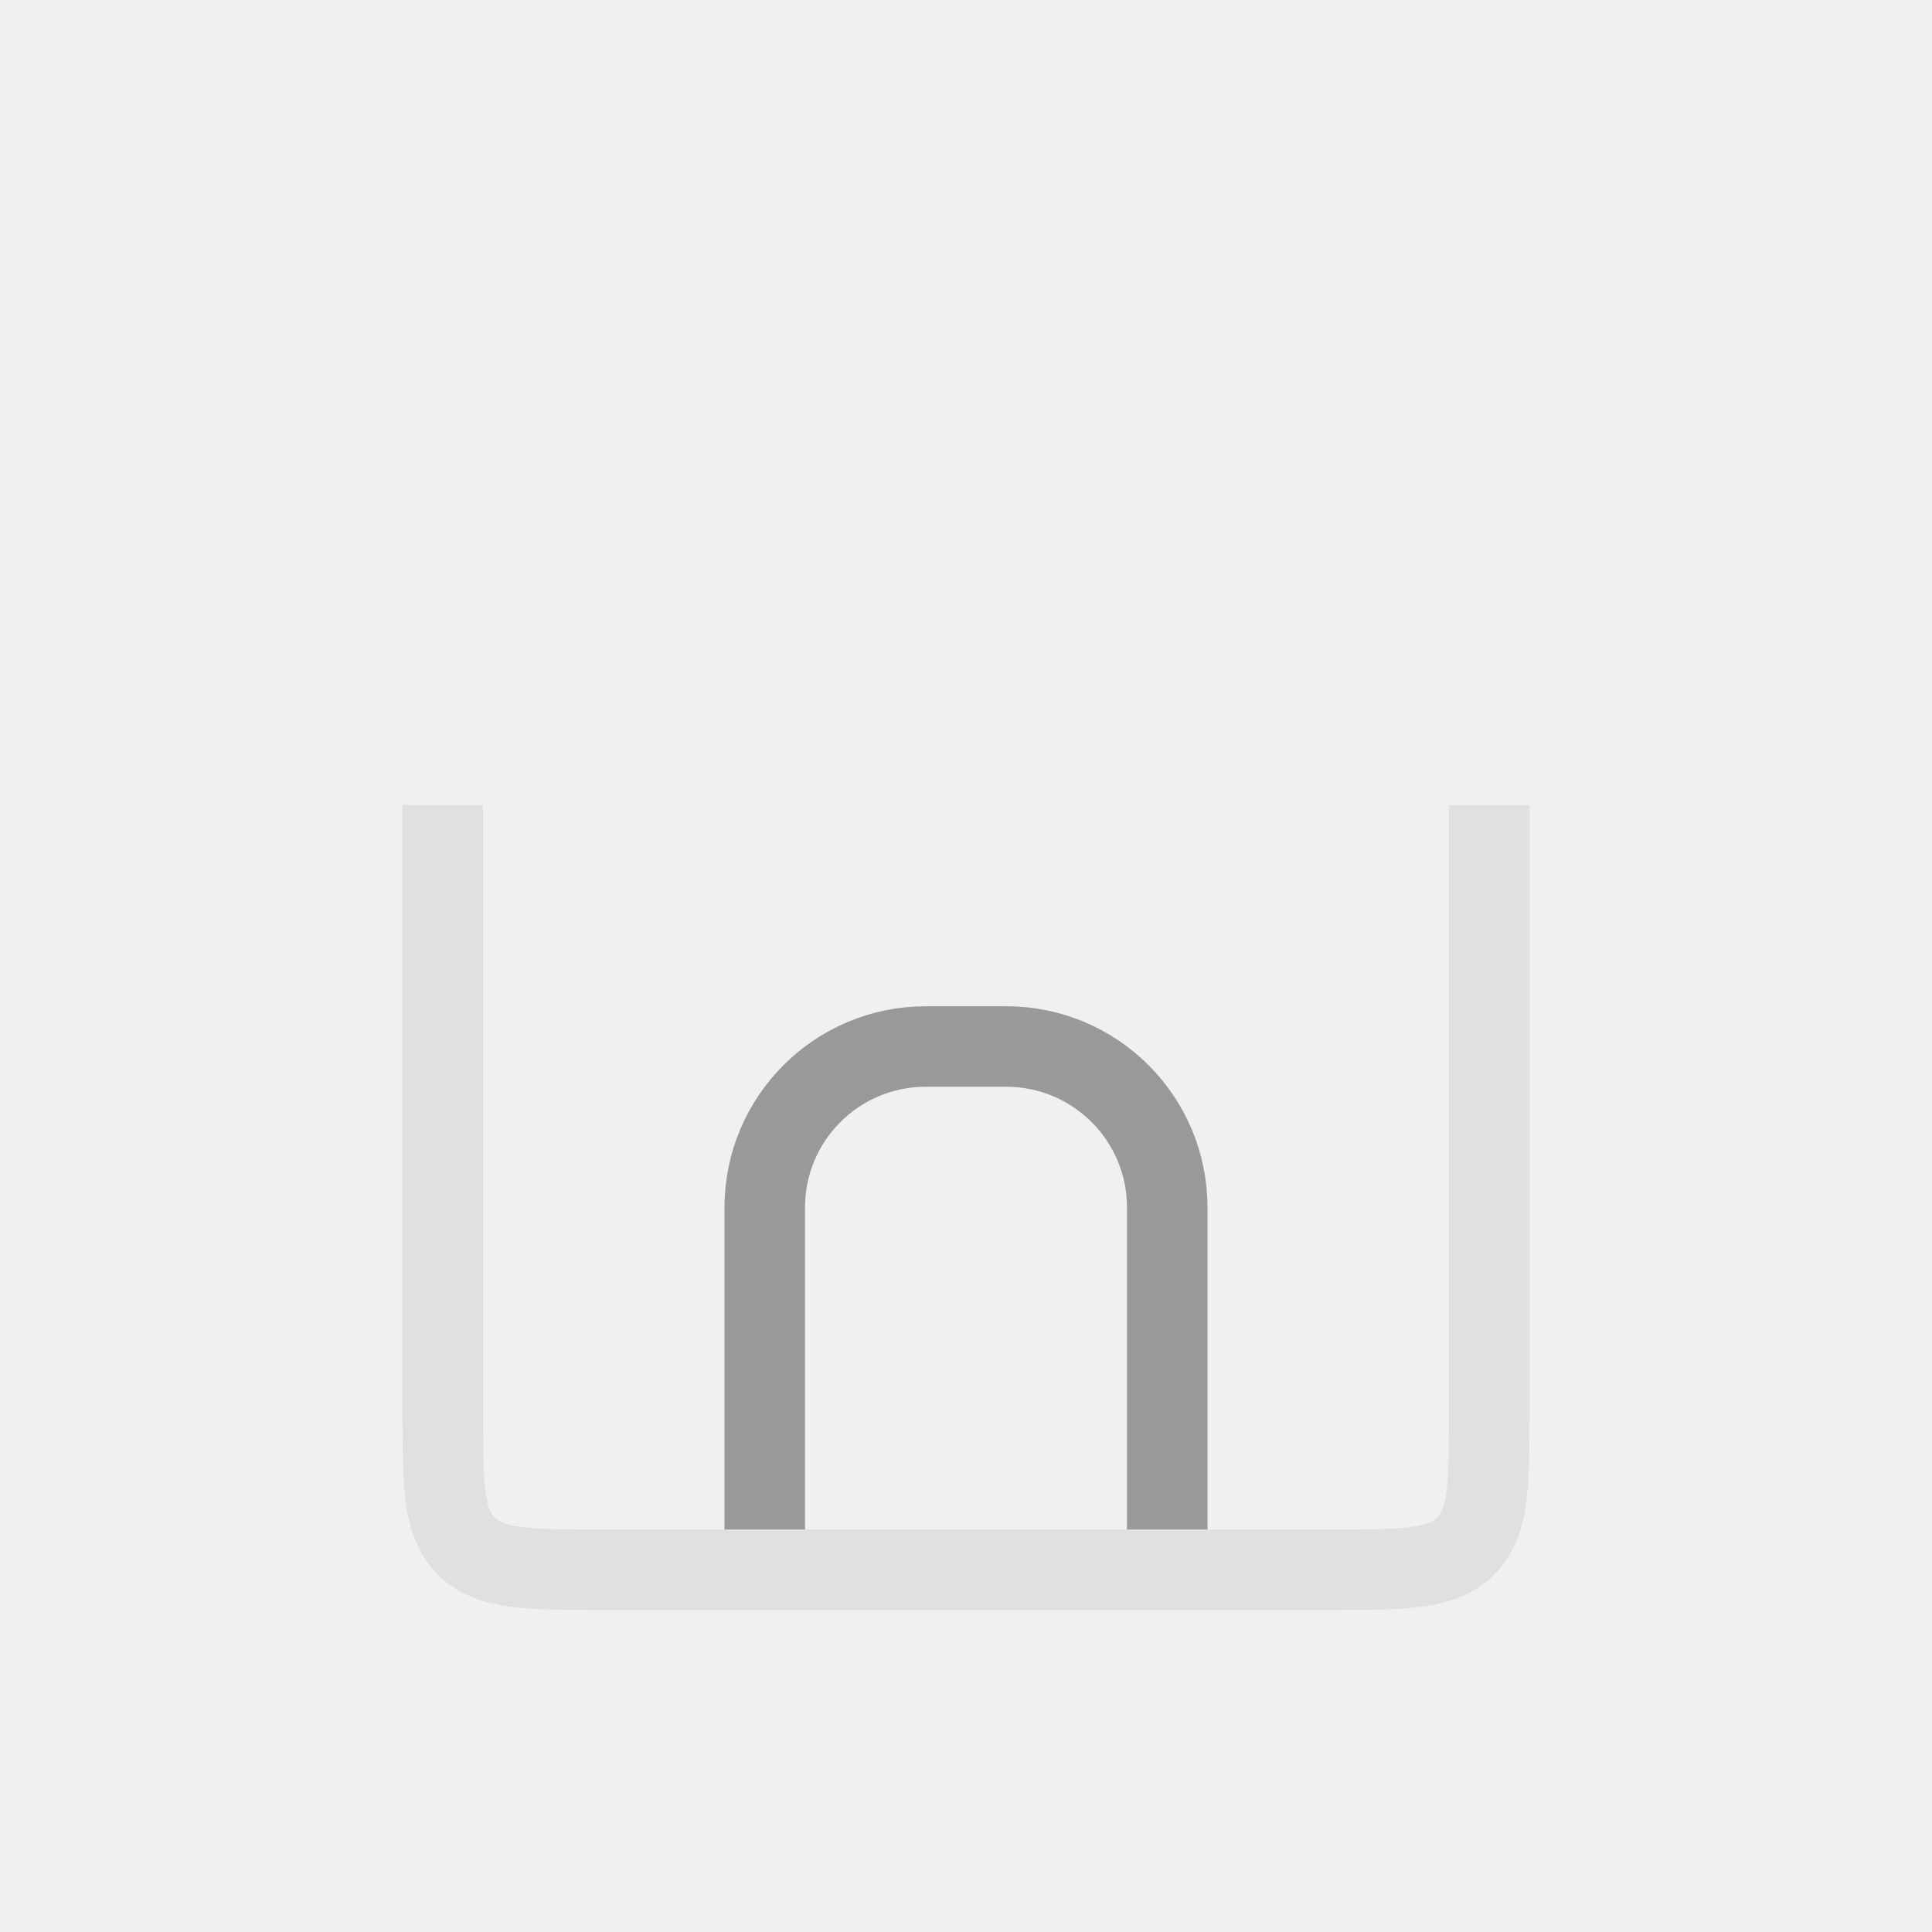
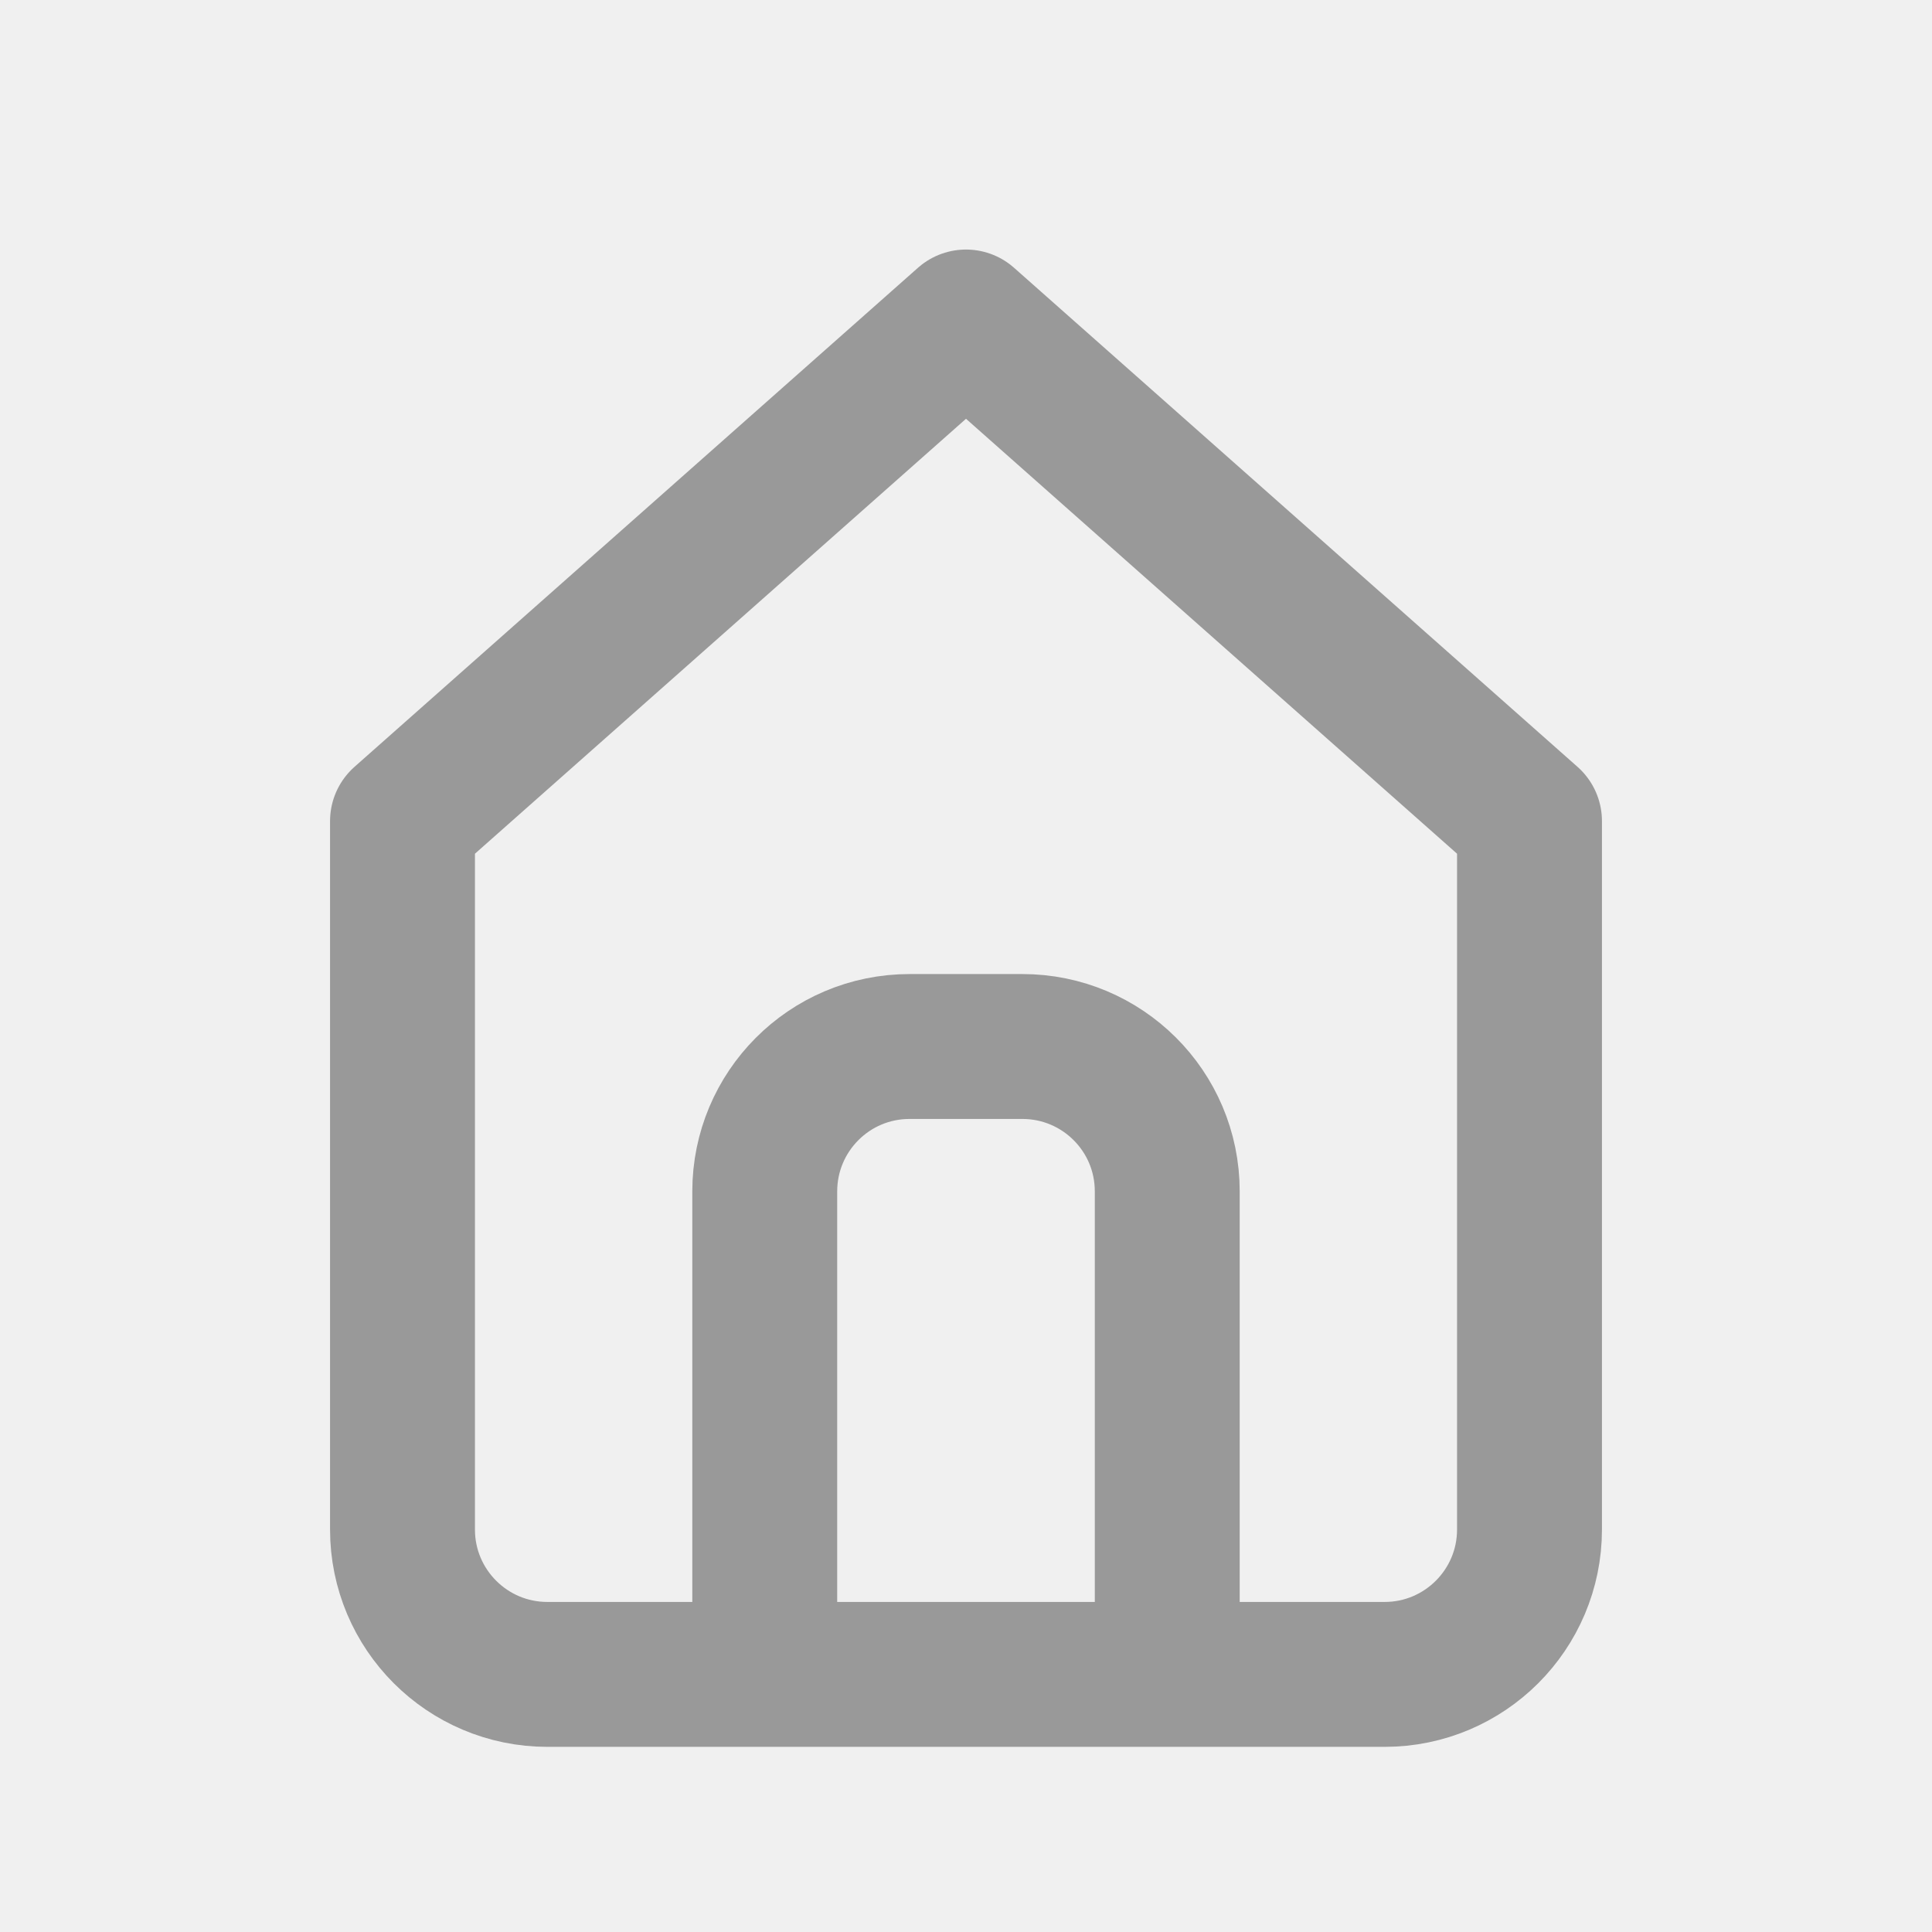
<svg xmlns="http://www.w3.org/2000/svg" viewBox="0 0 24 24">
-   <defs>
-     <mask id="home-duotone-line_SVGTJxG6b4E">
-       <g fill="none">
-         <path stroke="silver" stroke-opacity=".25" d="M5.5 10v7.5c0 .943 0 1.414.293 1.707s.764.293 1.707.293h9c.943 0 1.414 0 1.707-.293s.293-.764.293-1.707V10" />
-         <path stroke="#fff" stroke-linejoin="round" d="M14.5 19v-4a2 2 0 0 0-2-2h-1a2 2 0 0 0-2 2v4" />
-       </g>
-     </mask>
-   </defs>
-   <path fill="#999999" d="M0 0h24v24H0z" mask="url(#home-duotone-line_SVGTJxG6b4E)" />
+   <path fill="none" stroke="#999999" stroke-linecap="round" stroke-linejoin="round" stroke-width="1.8" d="M5 10.2L12 4l7 6.2V19a1.8 1.8 0 0 1-1.8 1.8H6.8A1.8 1.8 0 0 1 5 19z" />
+   <path fill="none" stroke="#999999" stroke-linecap="round" stroke-linejoin="round" stroke-width="1.8" d="M9.5 20v-5.2c0-.99.8-1.8 1.8-1.8h1.4c.99 0 1.8.8 1.8 1.8V20" />
</svg>
